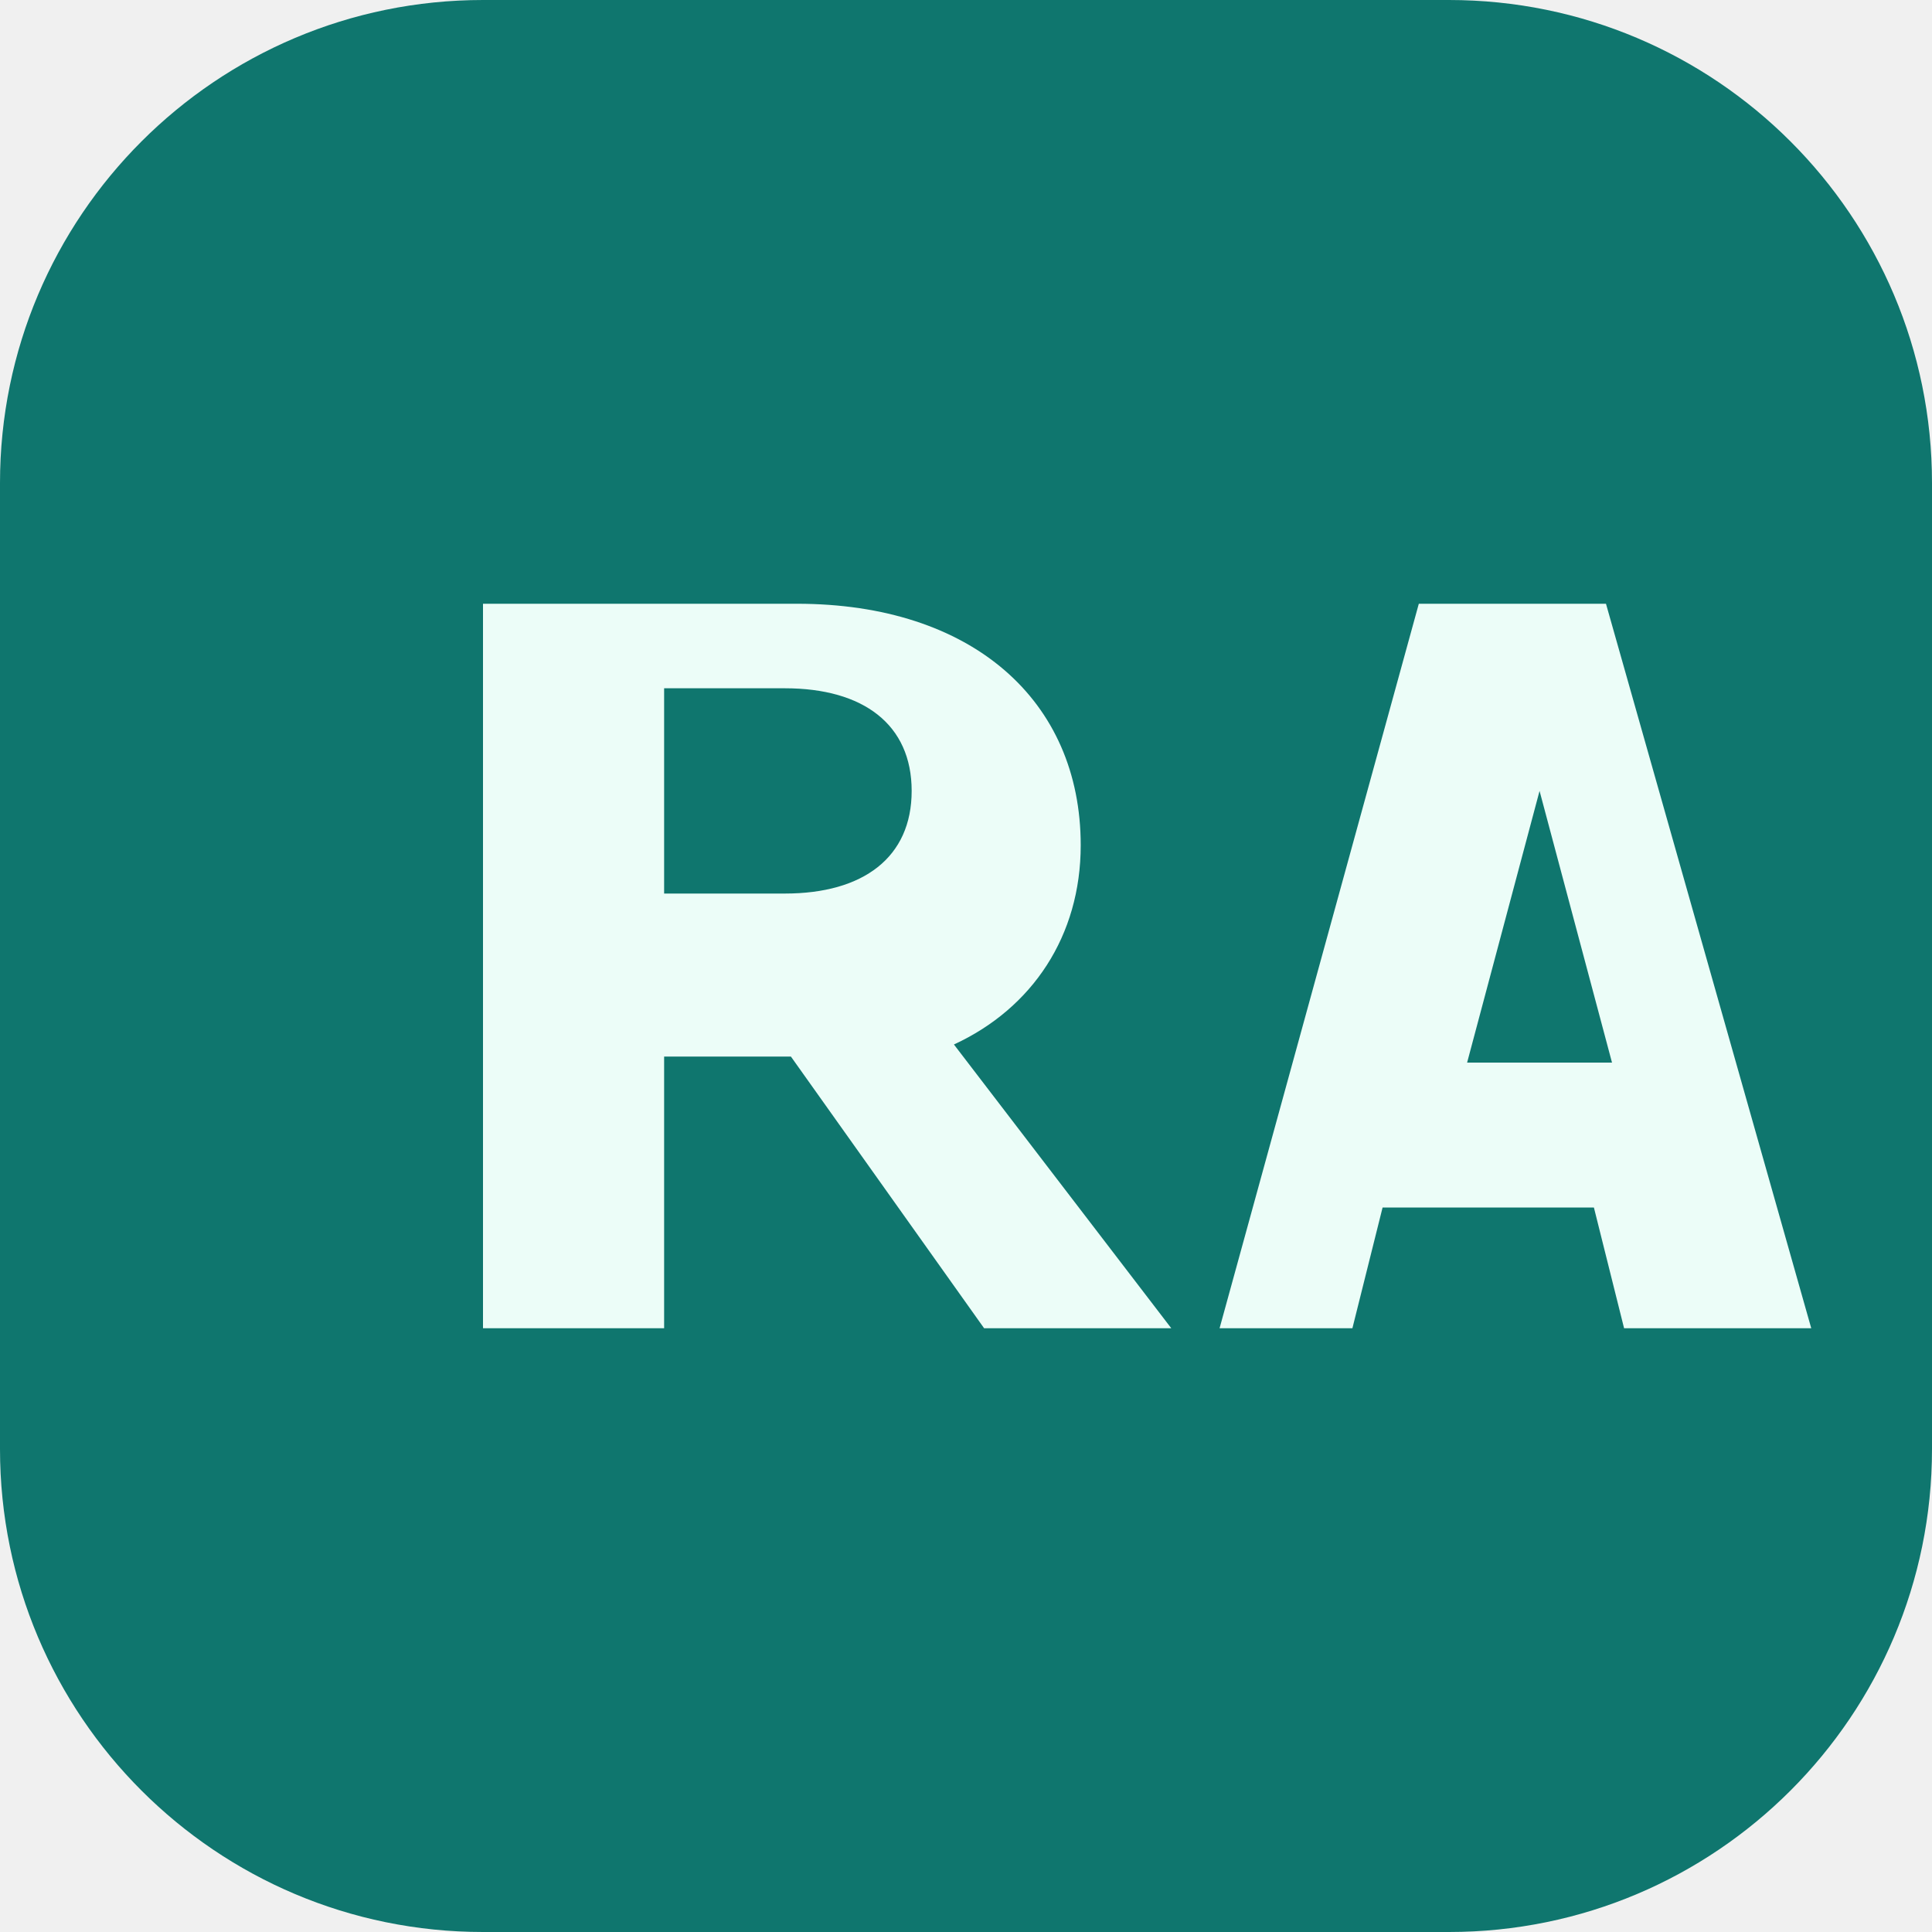
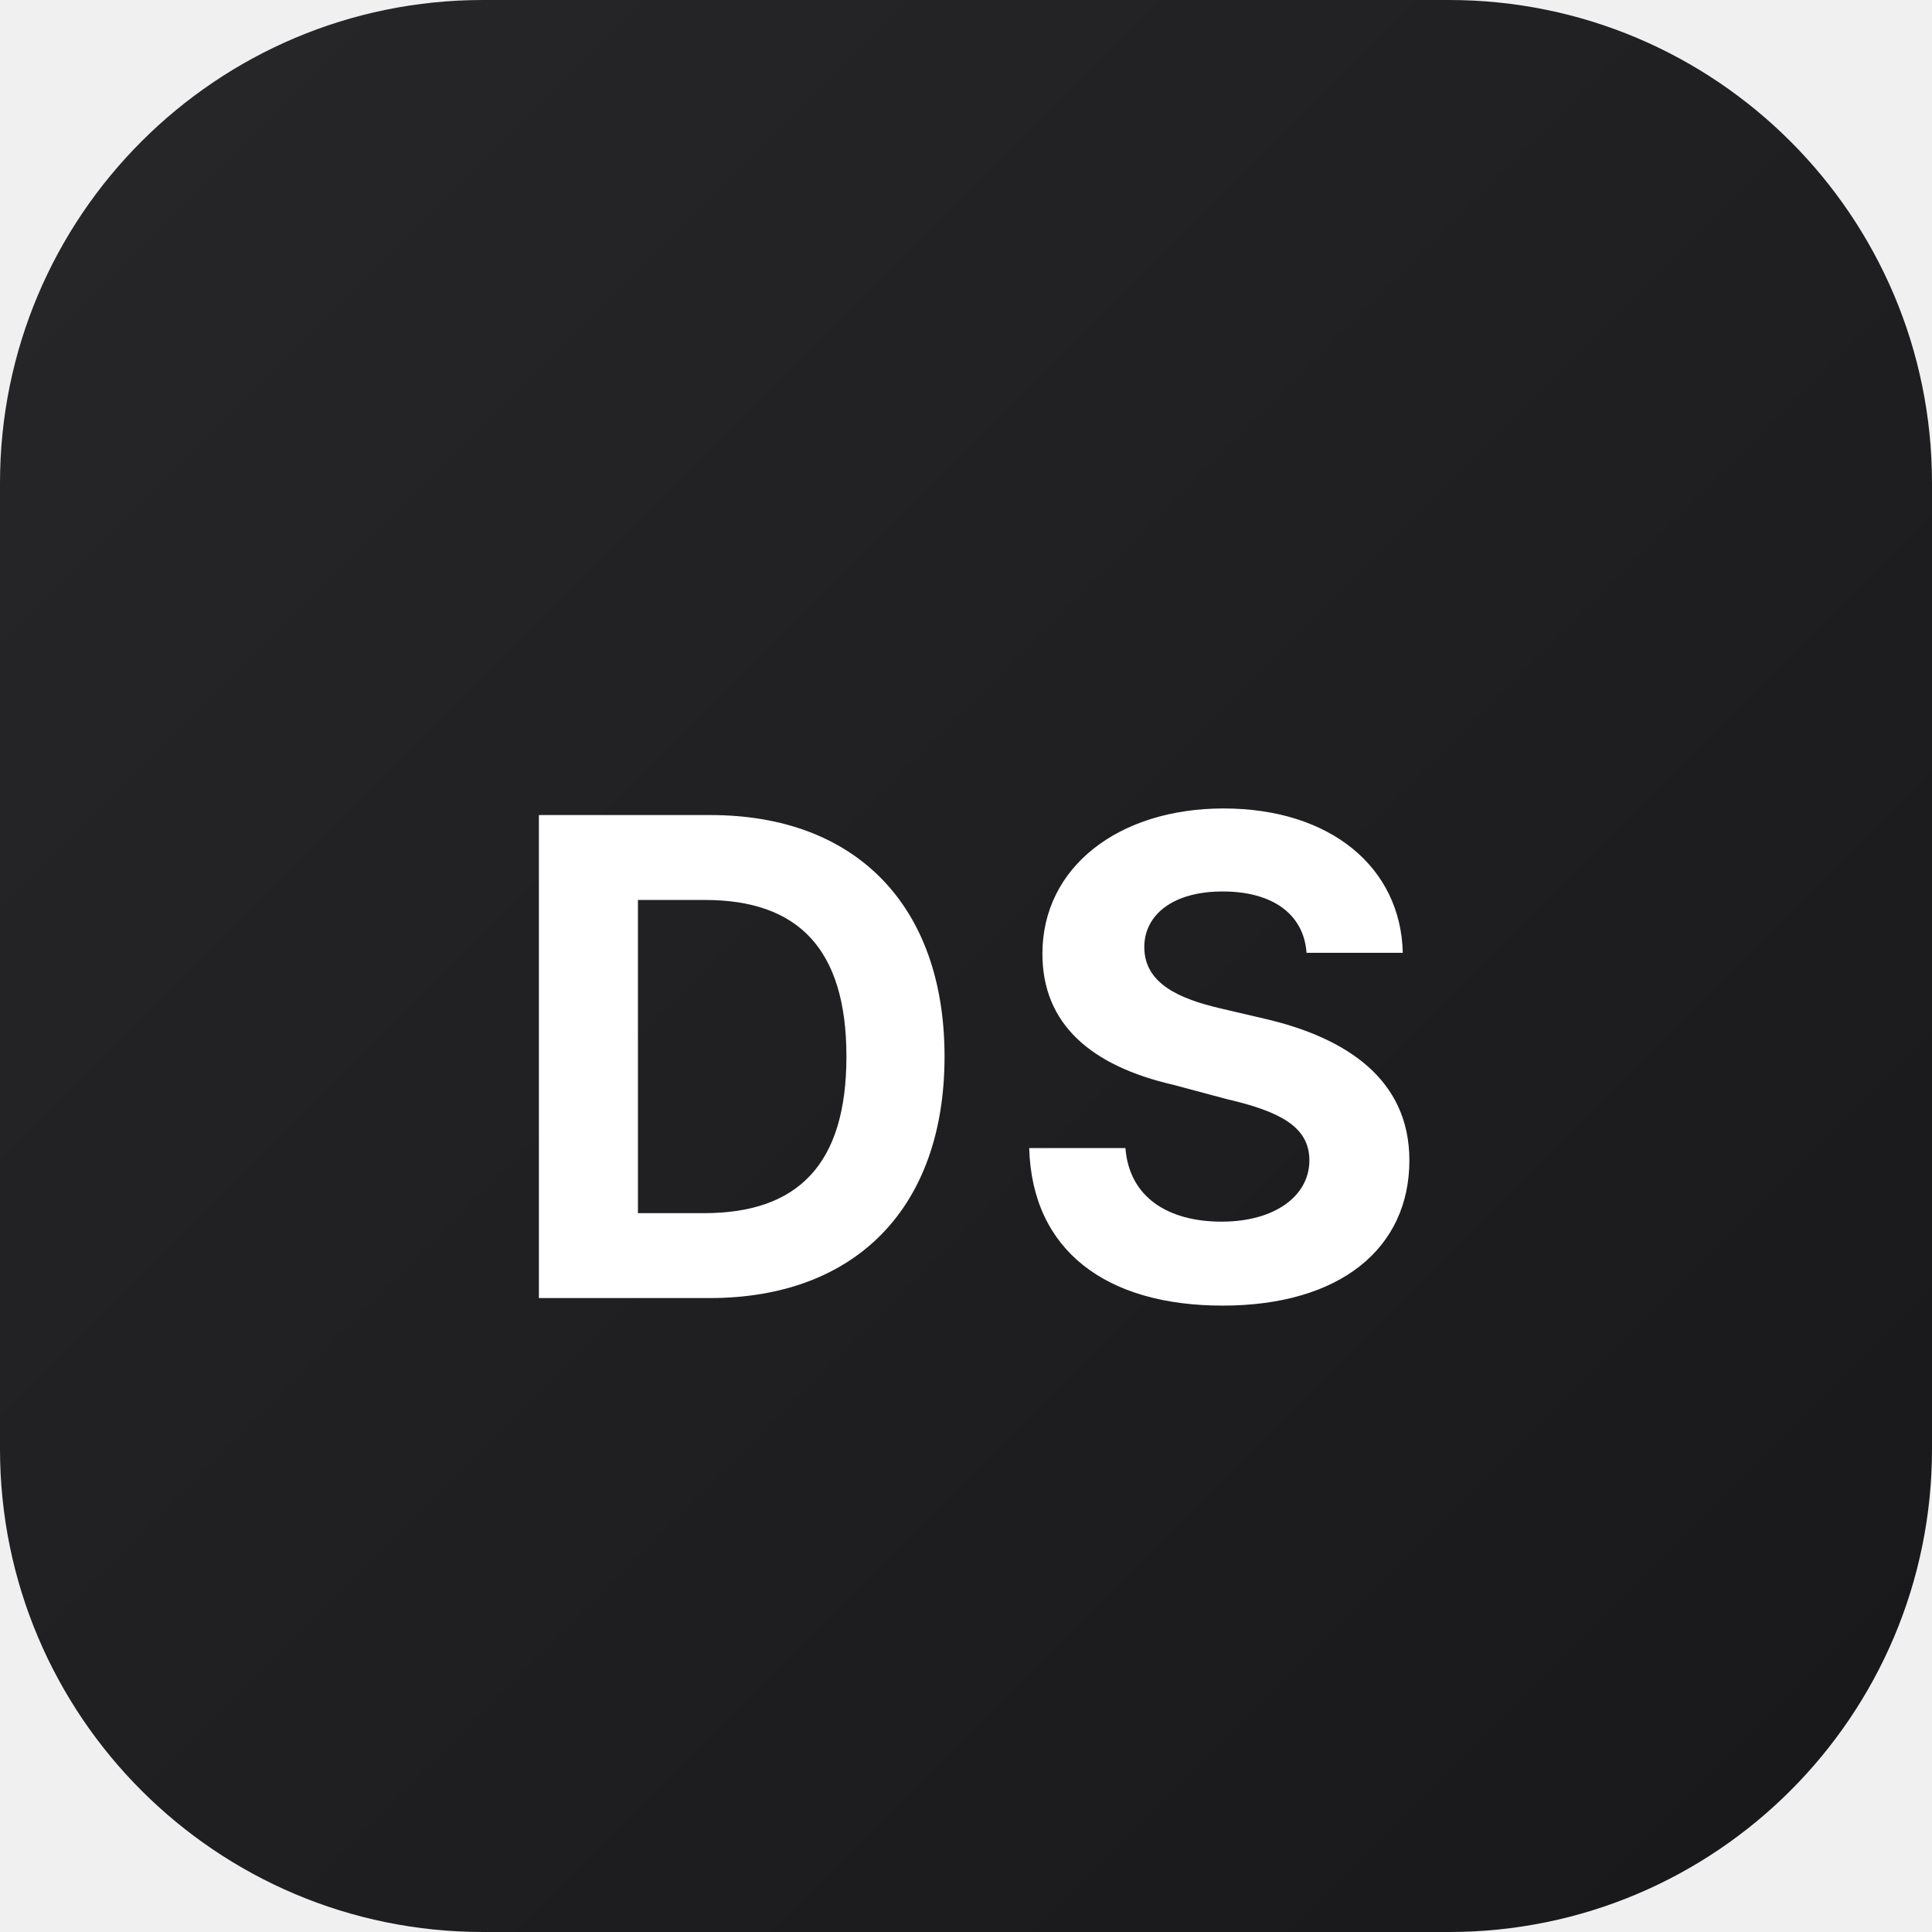
<svg xmlns="http://www.w3.org/2000/svg" viewBox="0 0 32 32" fill="none">
-   <rect width="32" height="32" rx="8" fill="#0f766e" />
-   <path d="M8 22V10h5.2c2.9 0 4.7 1.6 4.7 4 0 1.5-.8 2.7-2.1 3.3L19.4 22h-3.1l-3.2-4.5H11V22H8zm3-7.2h2c1.3 0 2.1-.6 2.1-1.7S14.3 11.4 13 11.4h-2v3.4zM20.2 22l3.3-12h3.1L30 22h-3.1l-.5-2h-3.5l-.5 2h-2.2zm4.1-4.4h2.4l-1.2-4.5-1.2 4.5z" fill="#ecfdf8" />
+   <defs>
+     <linearGradient id="ds-bg" x1="0" y1="0" x2="32" y2="32" gradientUnits="userSpaceOnUse">
+       <stop stop-color="#27272a" />
+       <stop offset="1" stop-color="#18181b" />
+     </linearGradient>
+   </defs>
+   <rect width="32" height="32" rx="8" fill="url(#ds-bg)" />
+   <text x="16" y="21.5" text-anchor="middle" font-family="ui-sans-serif, system-ui, -apple-system, Segoe UI, sans-serif" font-size="11" font-weight="700" letter-spacing="0.04em" fill="#ffffff">DS</text>
</svg>
